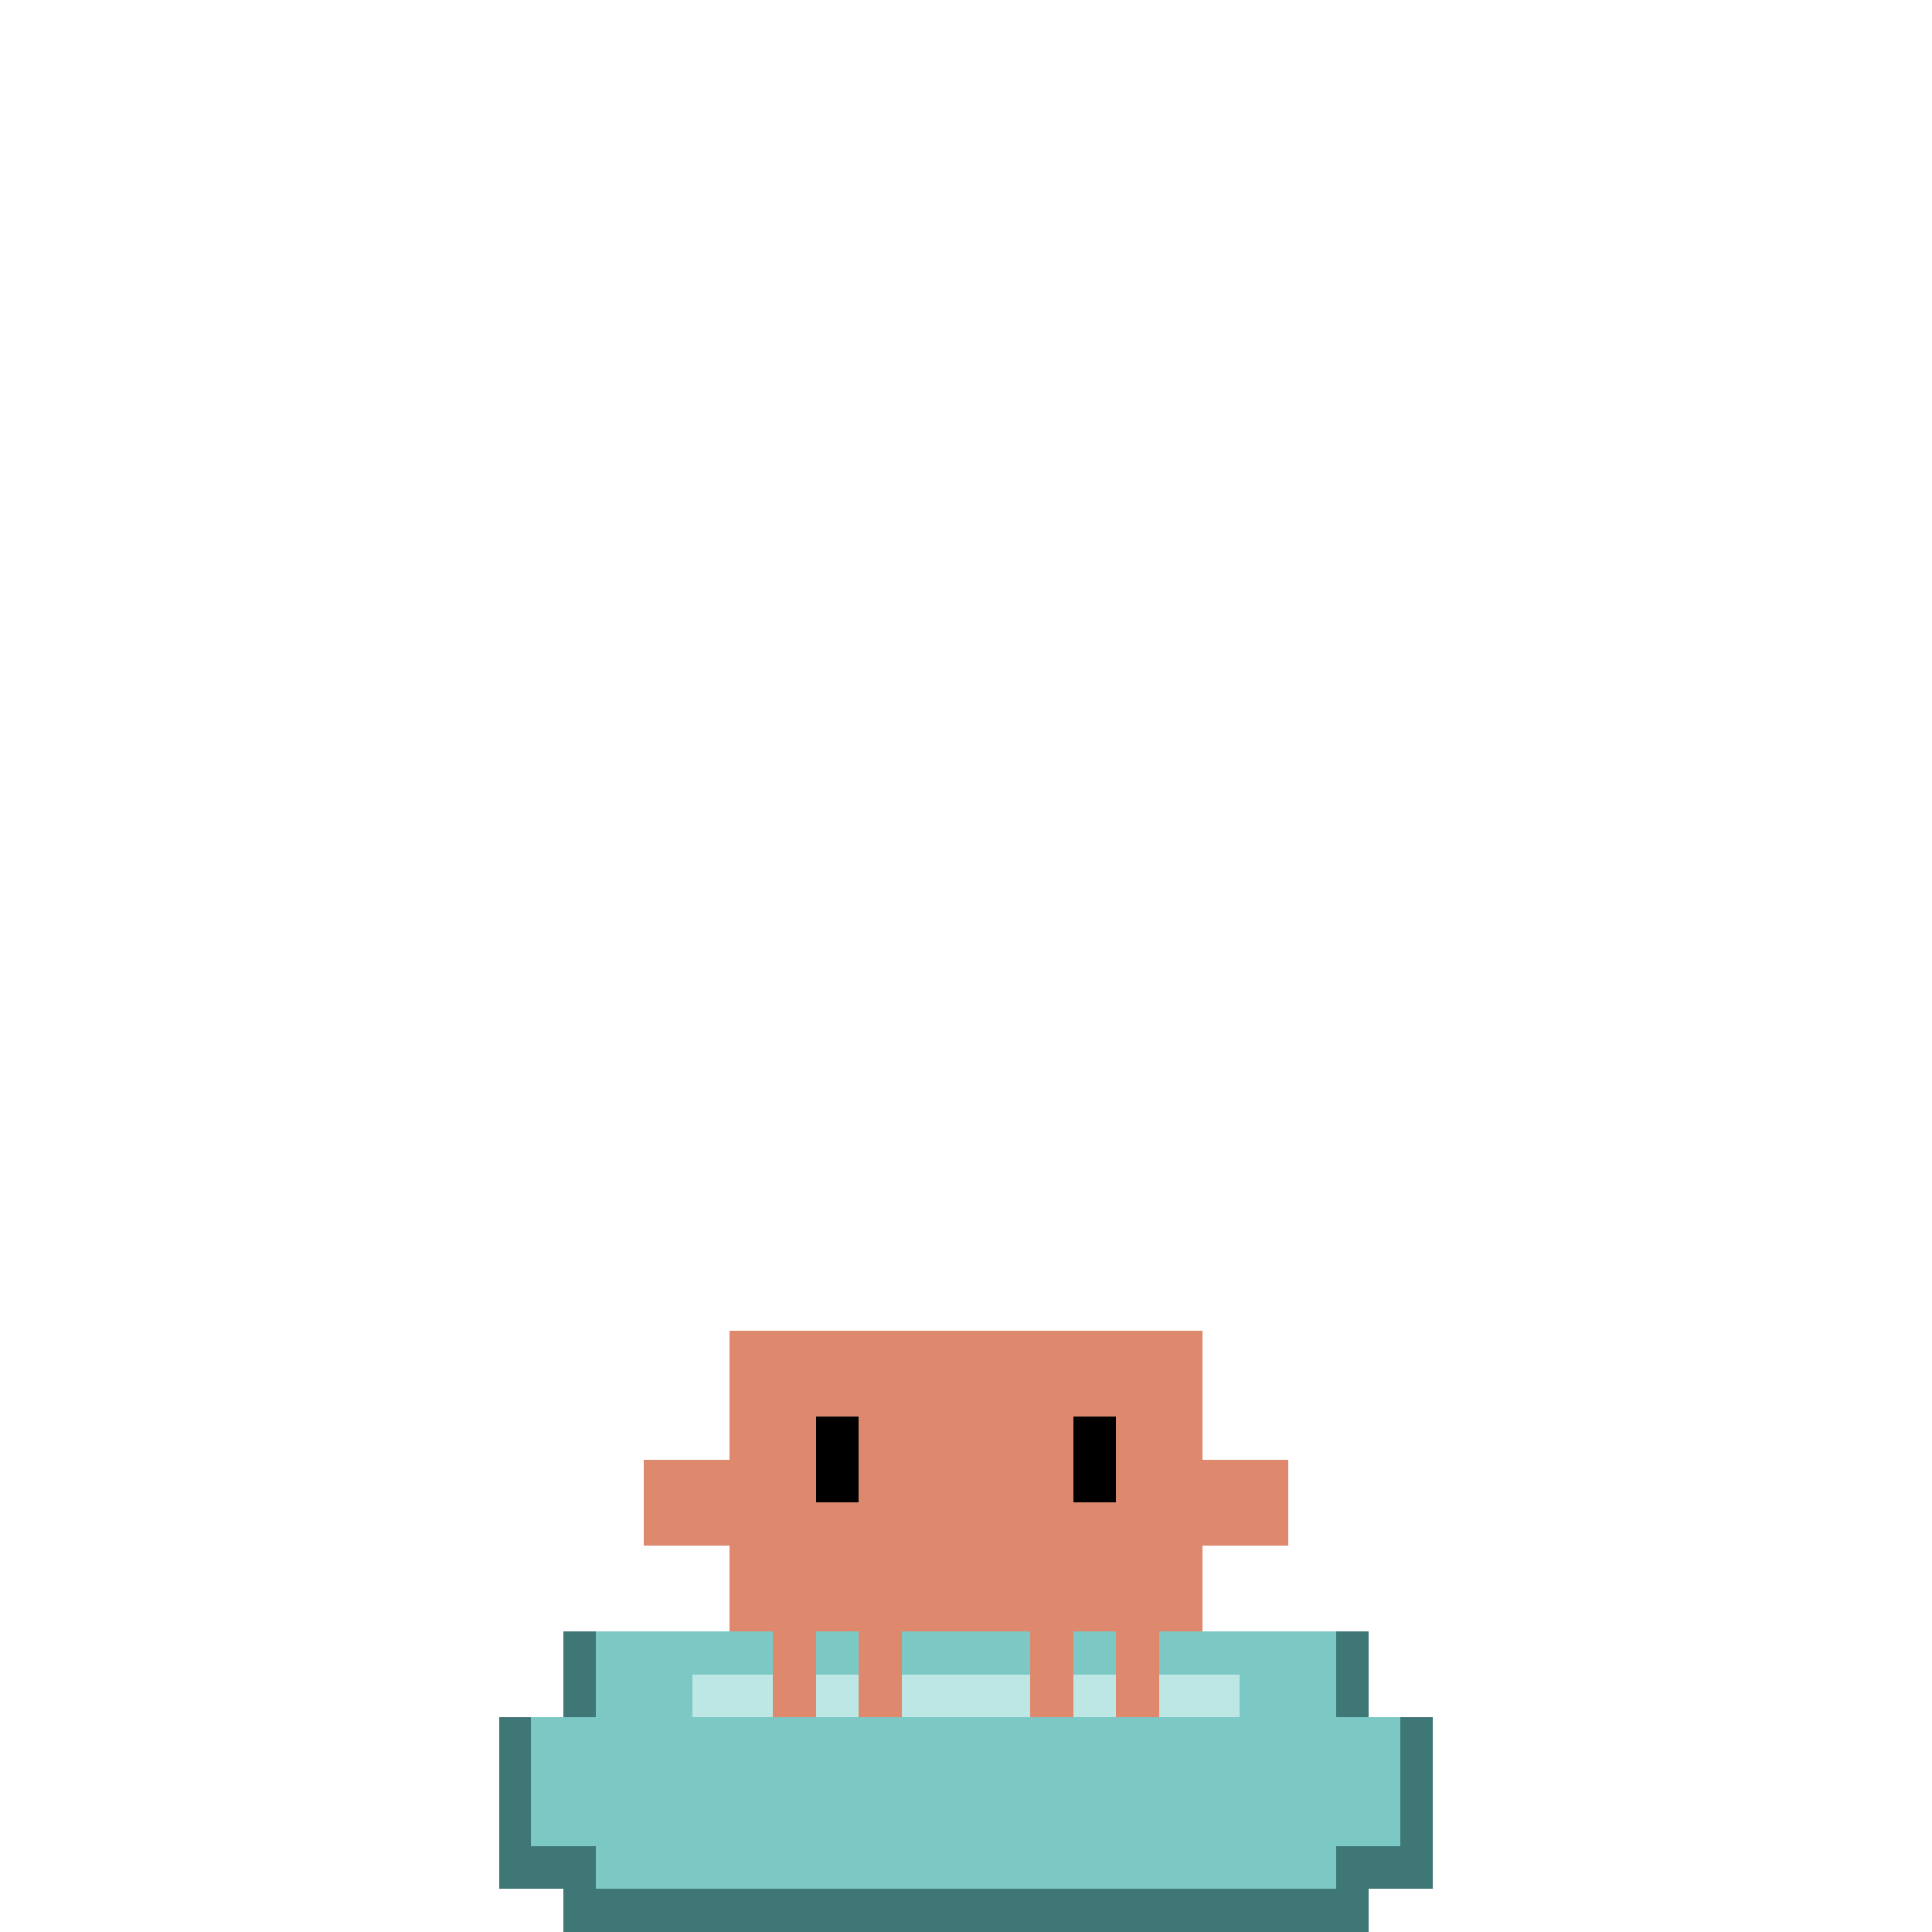
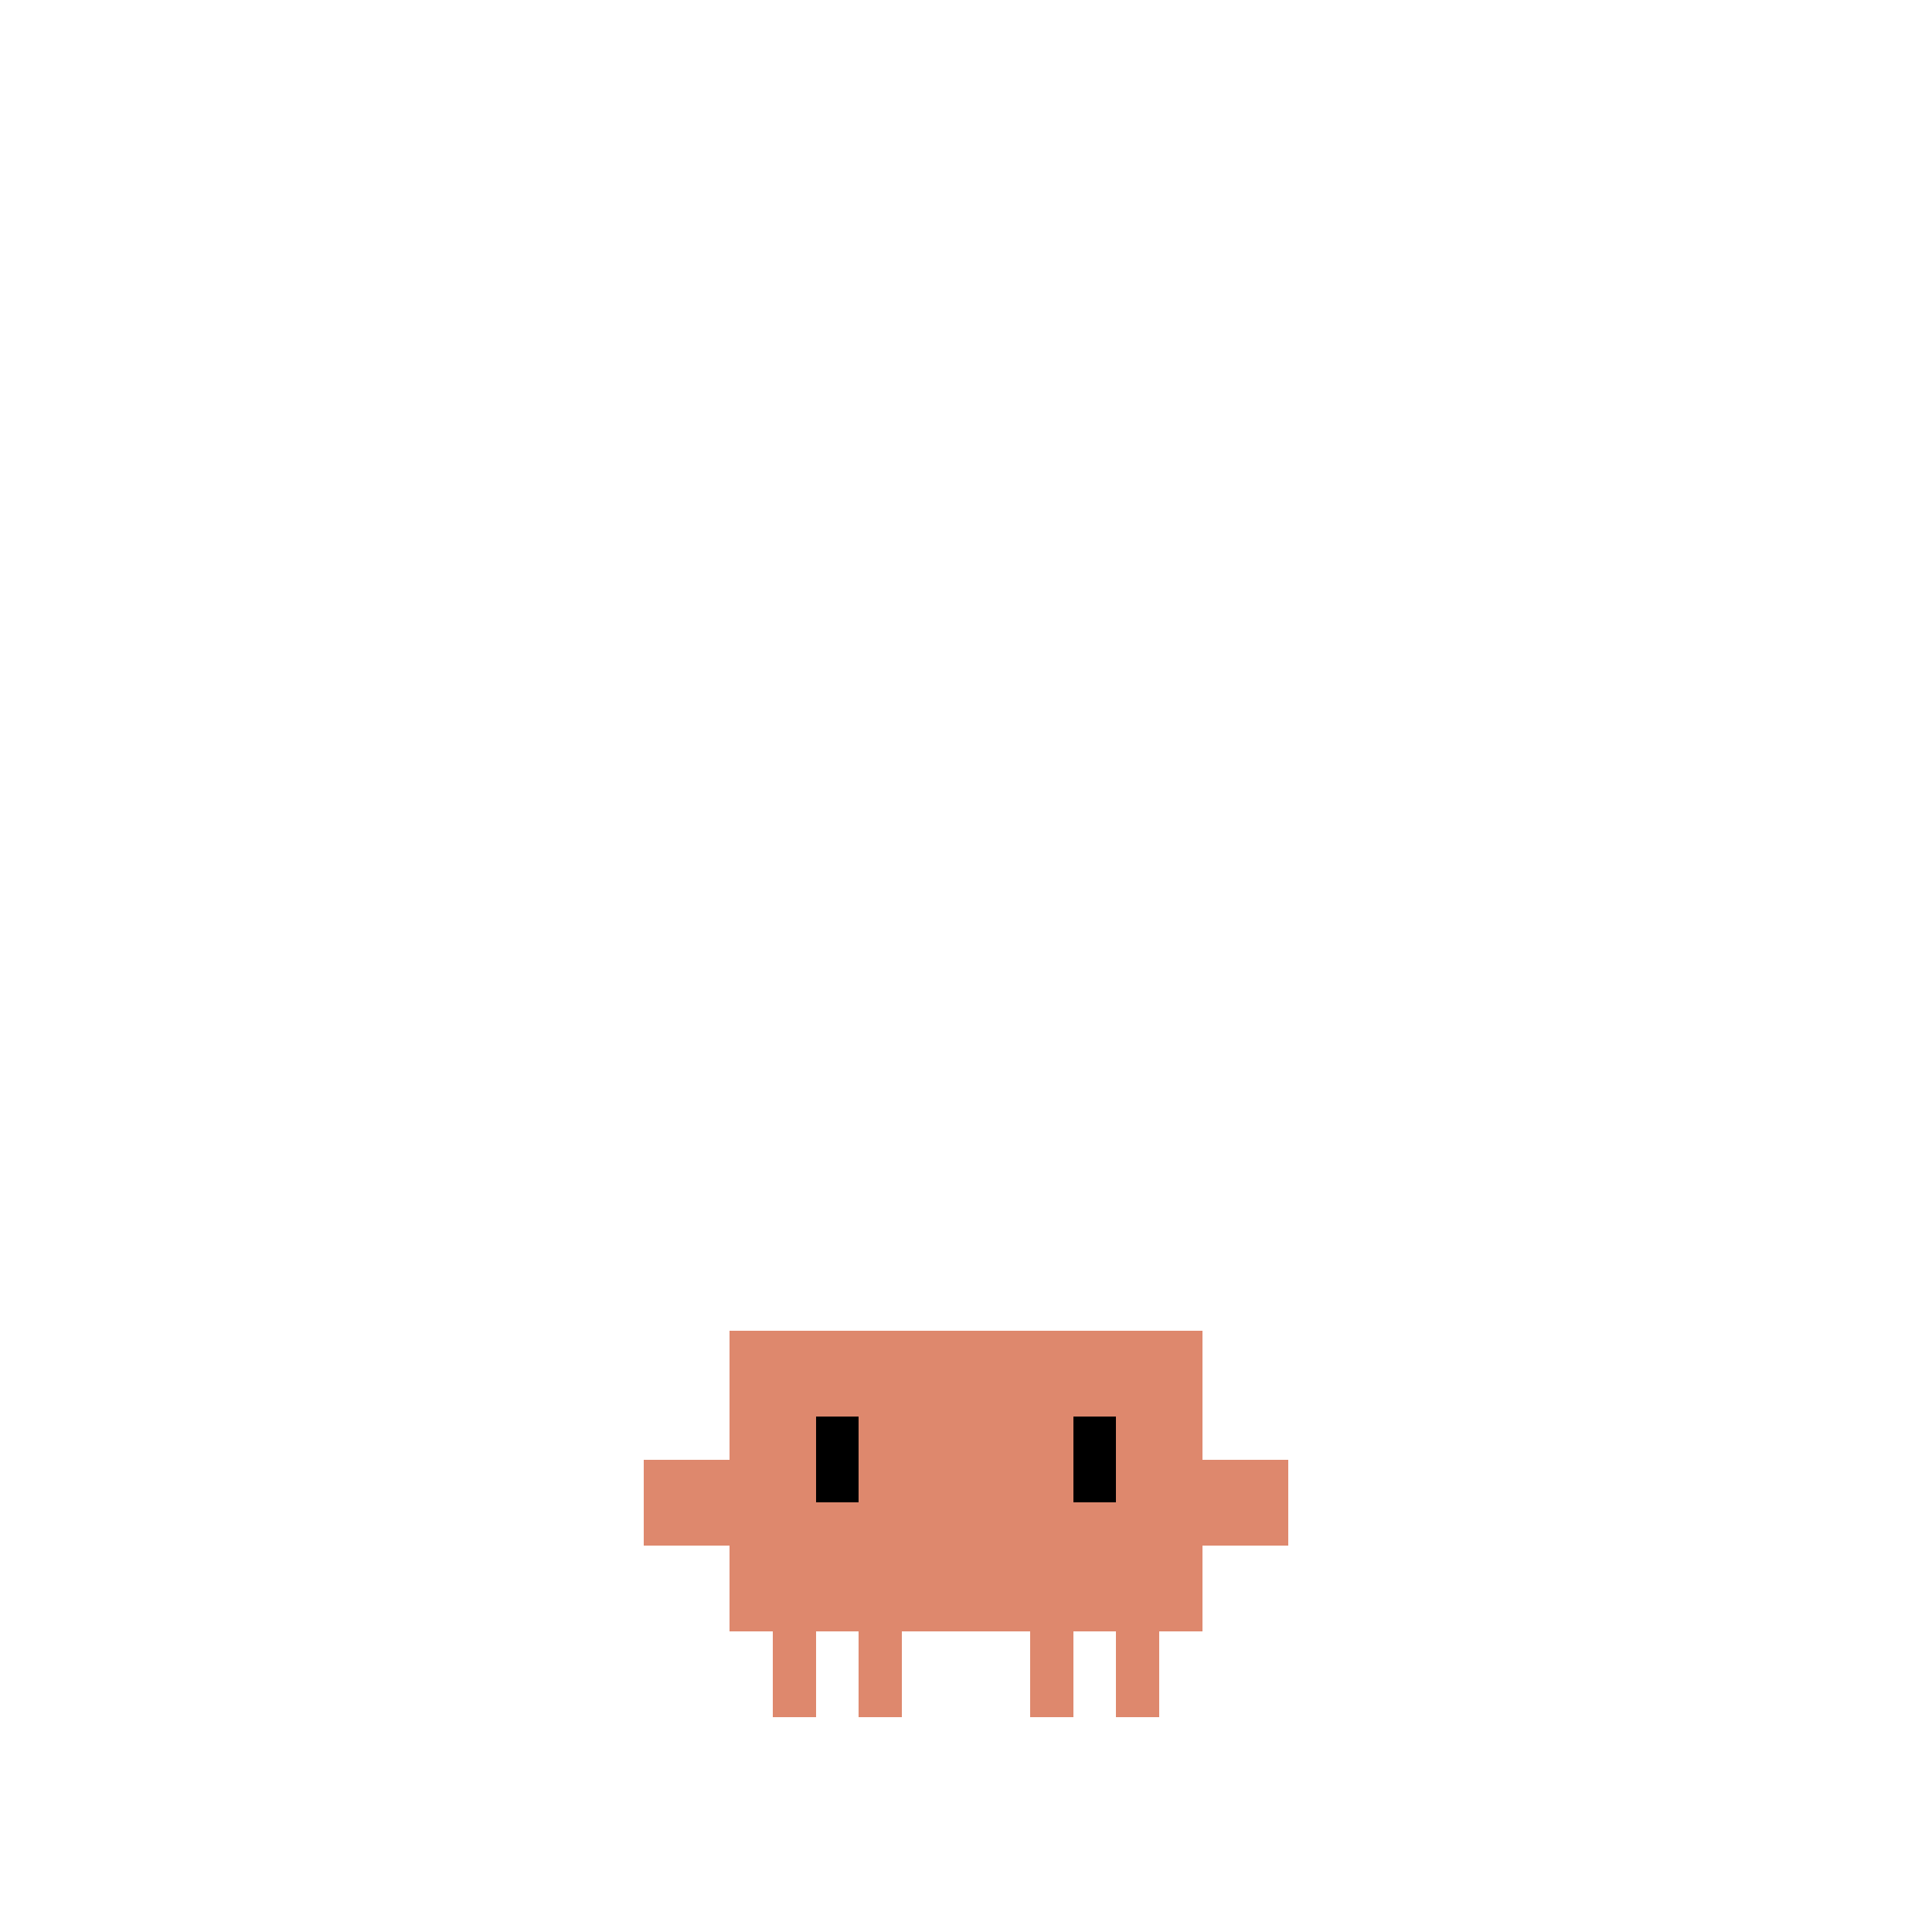
<svg xmlns="http://www.w3.org/2000/svg" class="state-drop" viewBox="-15 -25 45 45" width="500" height="500" shape-rendering="crispEdges">
-   <g transform="translate(1.875 0) scale(.75 1)">
-     <g class="cushion motion">
-       <path d="M-5 13H20V15H22V19H20V20H-5V19H-7V15H-5Z" fill="#3E7775" />
-       <path d="M-4 13H19V15H21V18H19V19H-4V18H-6V15H-4Z" fill="#7BC8C4" />
-       <rect x="-1" y="14" width="17" height="1" fill="#BDE7E4" />
-     </g>
-   </g>
  <g class="actor motion">
    <g fill="#DE886D">
      <rect id="outer-left-leg" x="3" y="13" width="1" height="2" />
      <rect id="inner-left-leg" x="5" y="13" width="1" height="2" />
      <rect id="inner-right-leg" x="9" y="13" width="1" height="2" />
      <rect id="outer-right-leg" x="11" y="13" width="1" height="2" />
      <rect id="torso" x="2" y="6" width="11" height="7" />
      <g class="left-claw motion">
        <rect id="left-arm" x="0" y="9" width="2" height="2" />
      </g>
      <g class="right-claw motion">
        <rect id="right-arm" x="13" y="9" width="2" height="2" />
      </g>
    </g>
    <g class="eyes motion blink" fill="#000000">
      <rect id="left-eye" x="4" y="8" width="1" height="2" />
      <rect id="right-eye" x="10" y="8" width="1" height="2" />
    </g>
  </g>
</svg>
